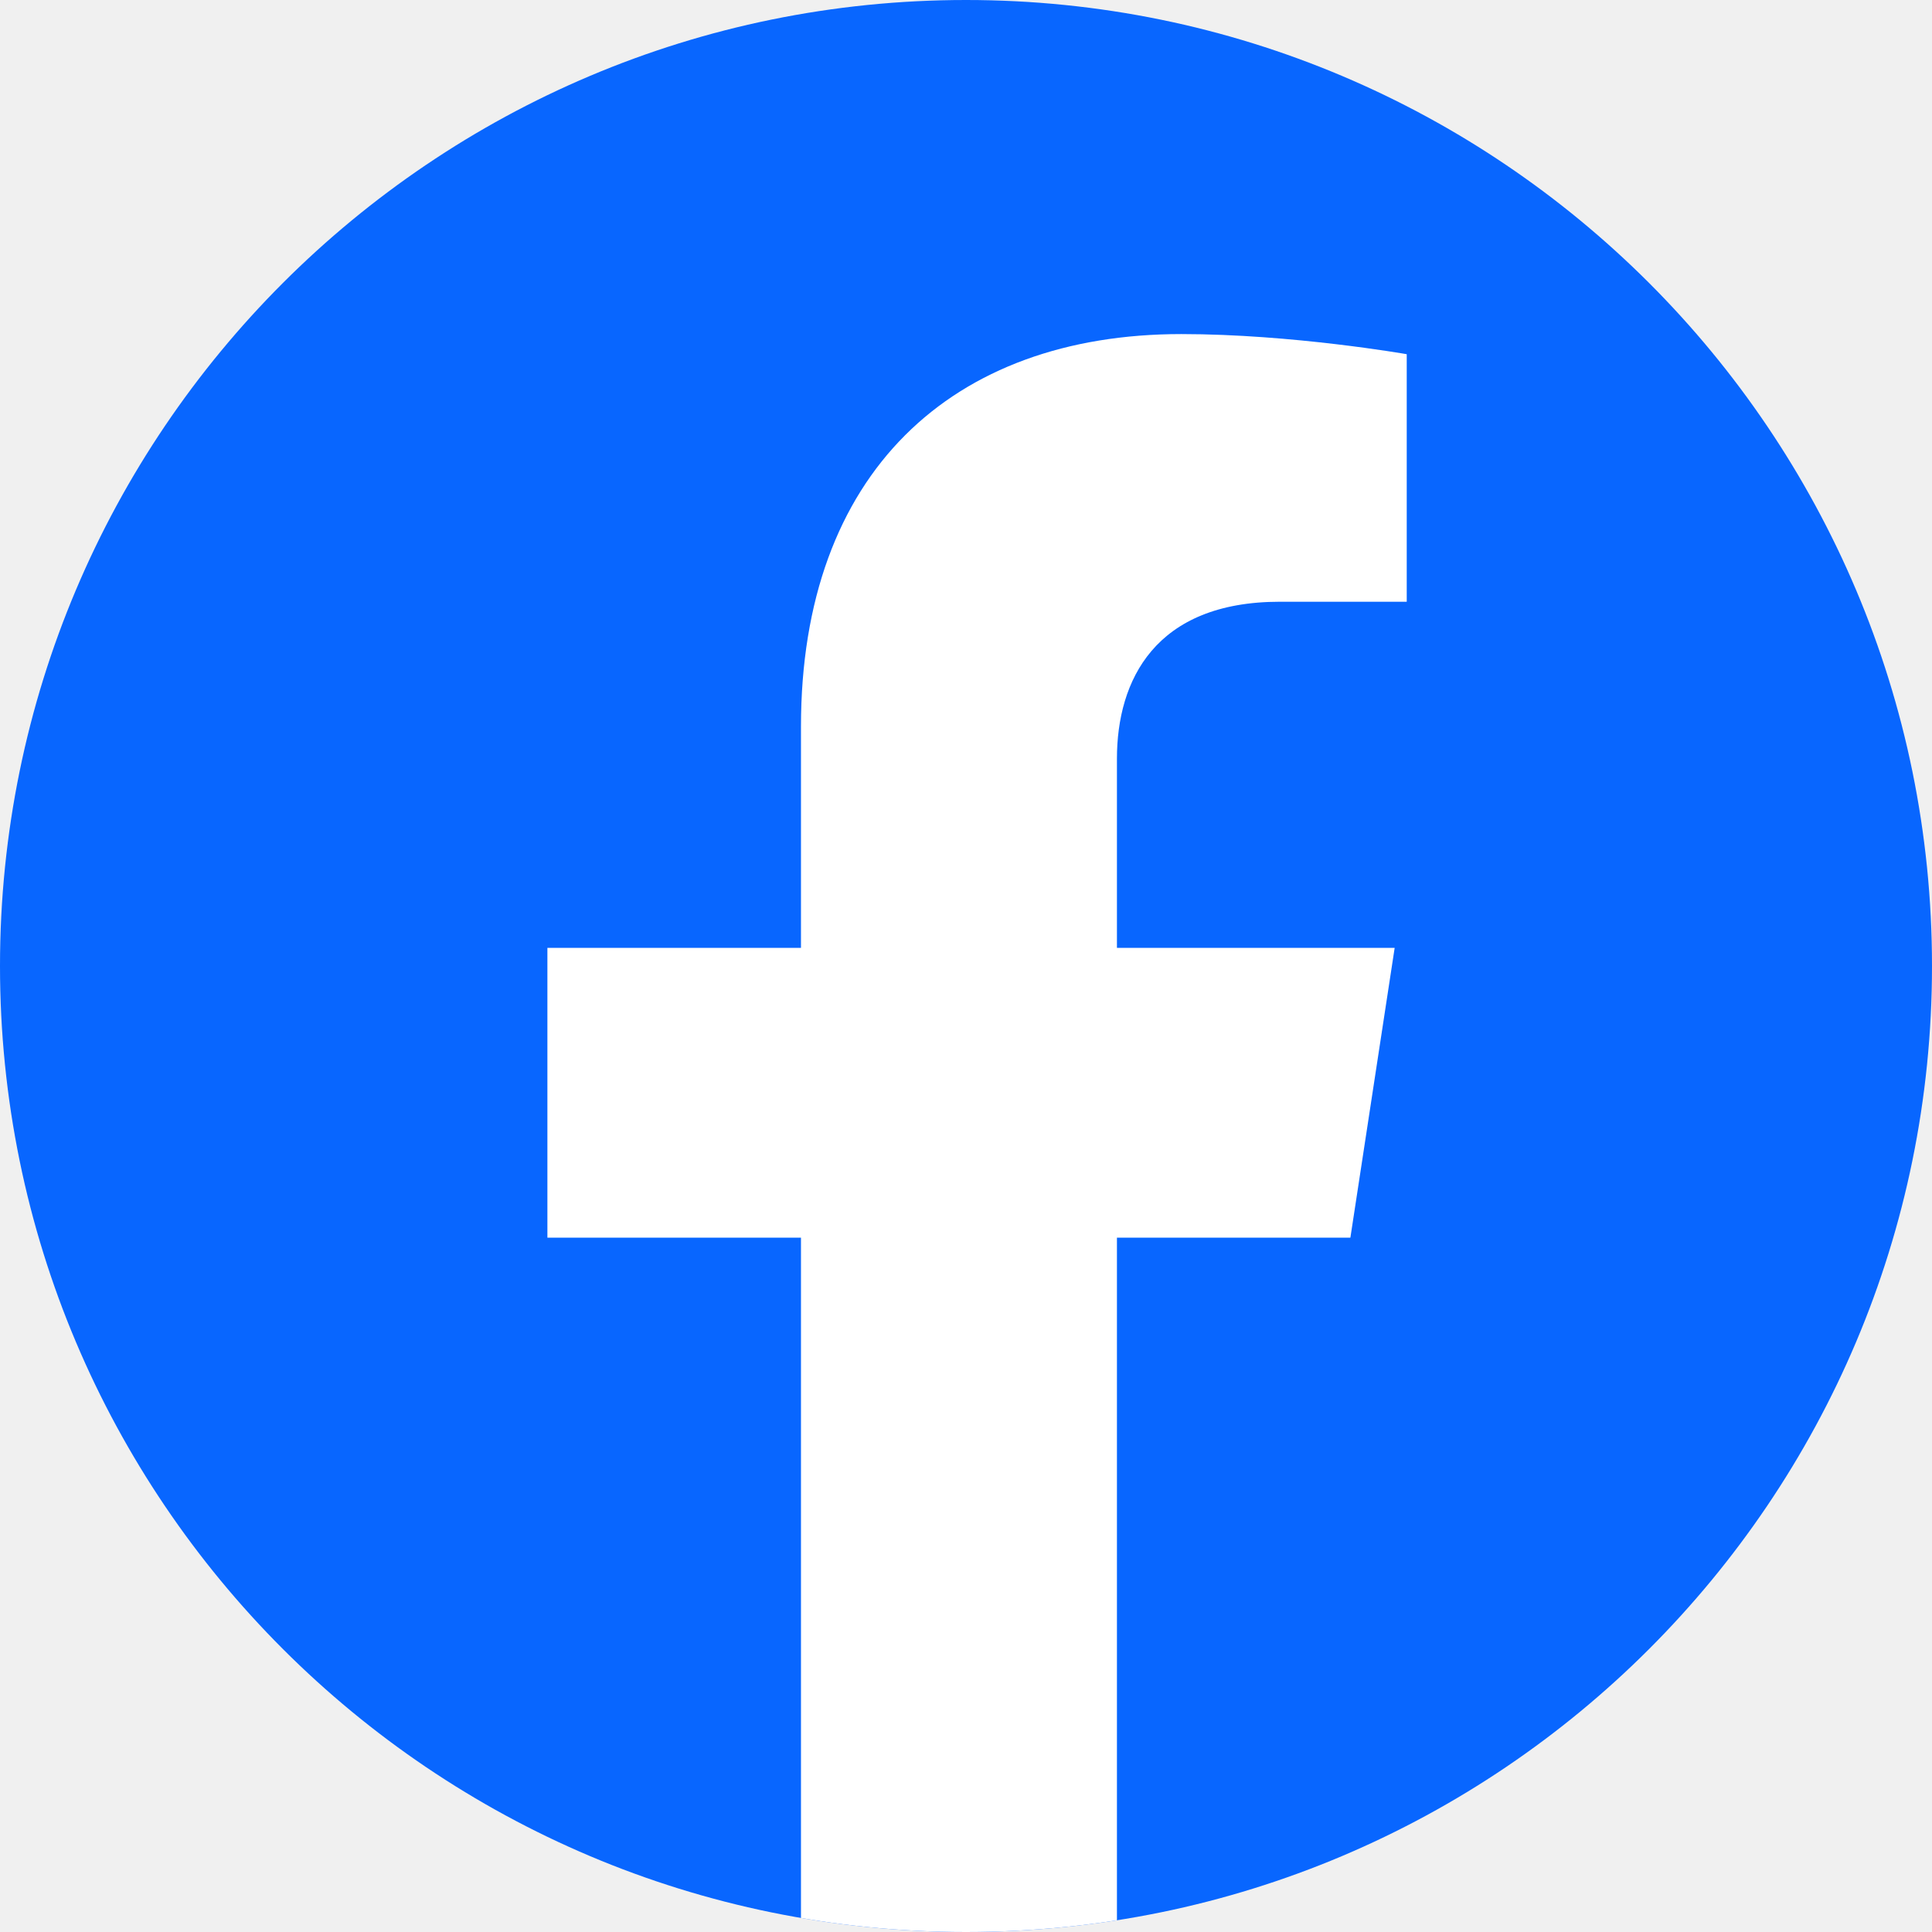
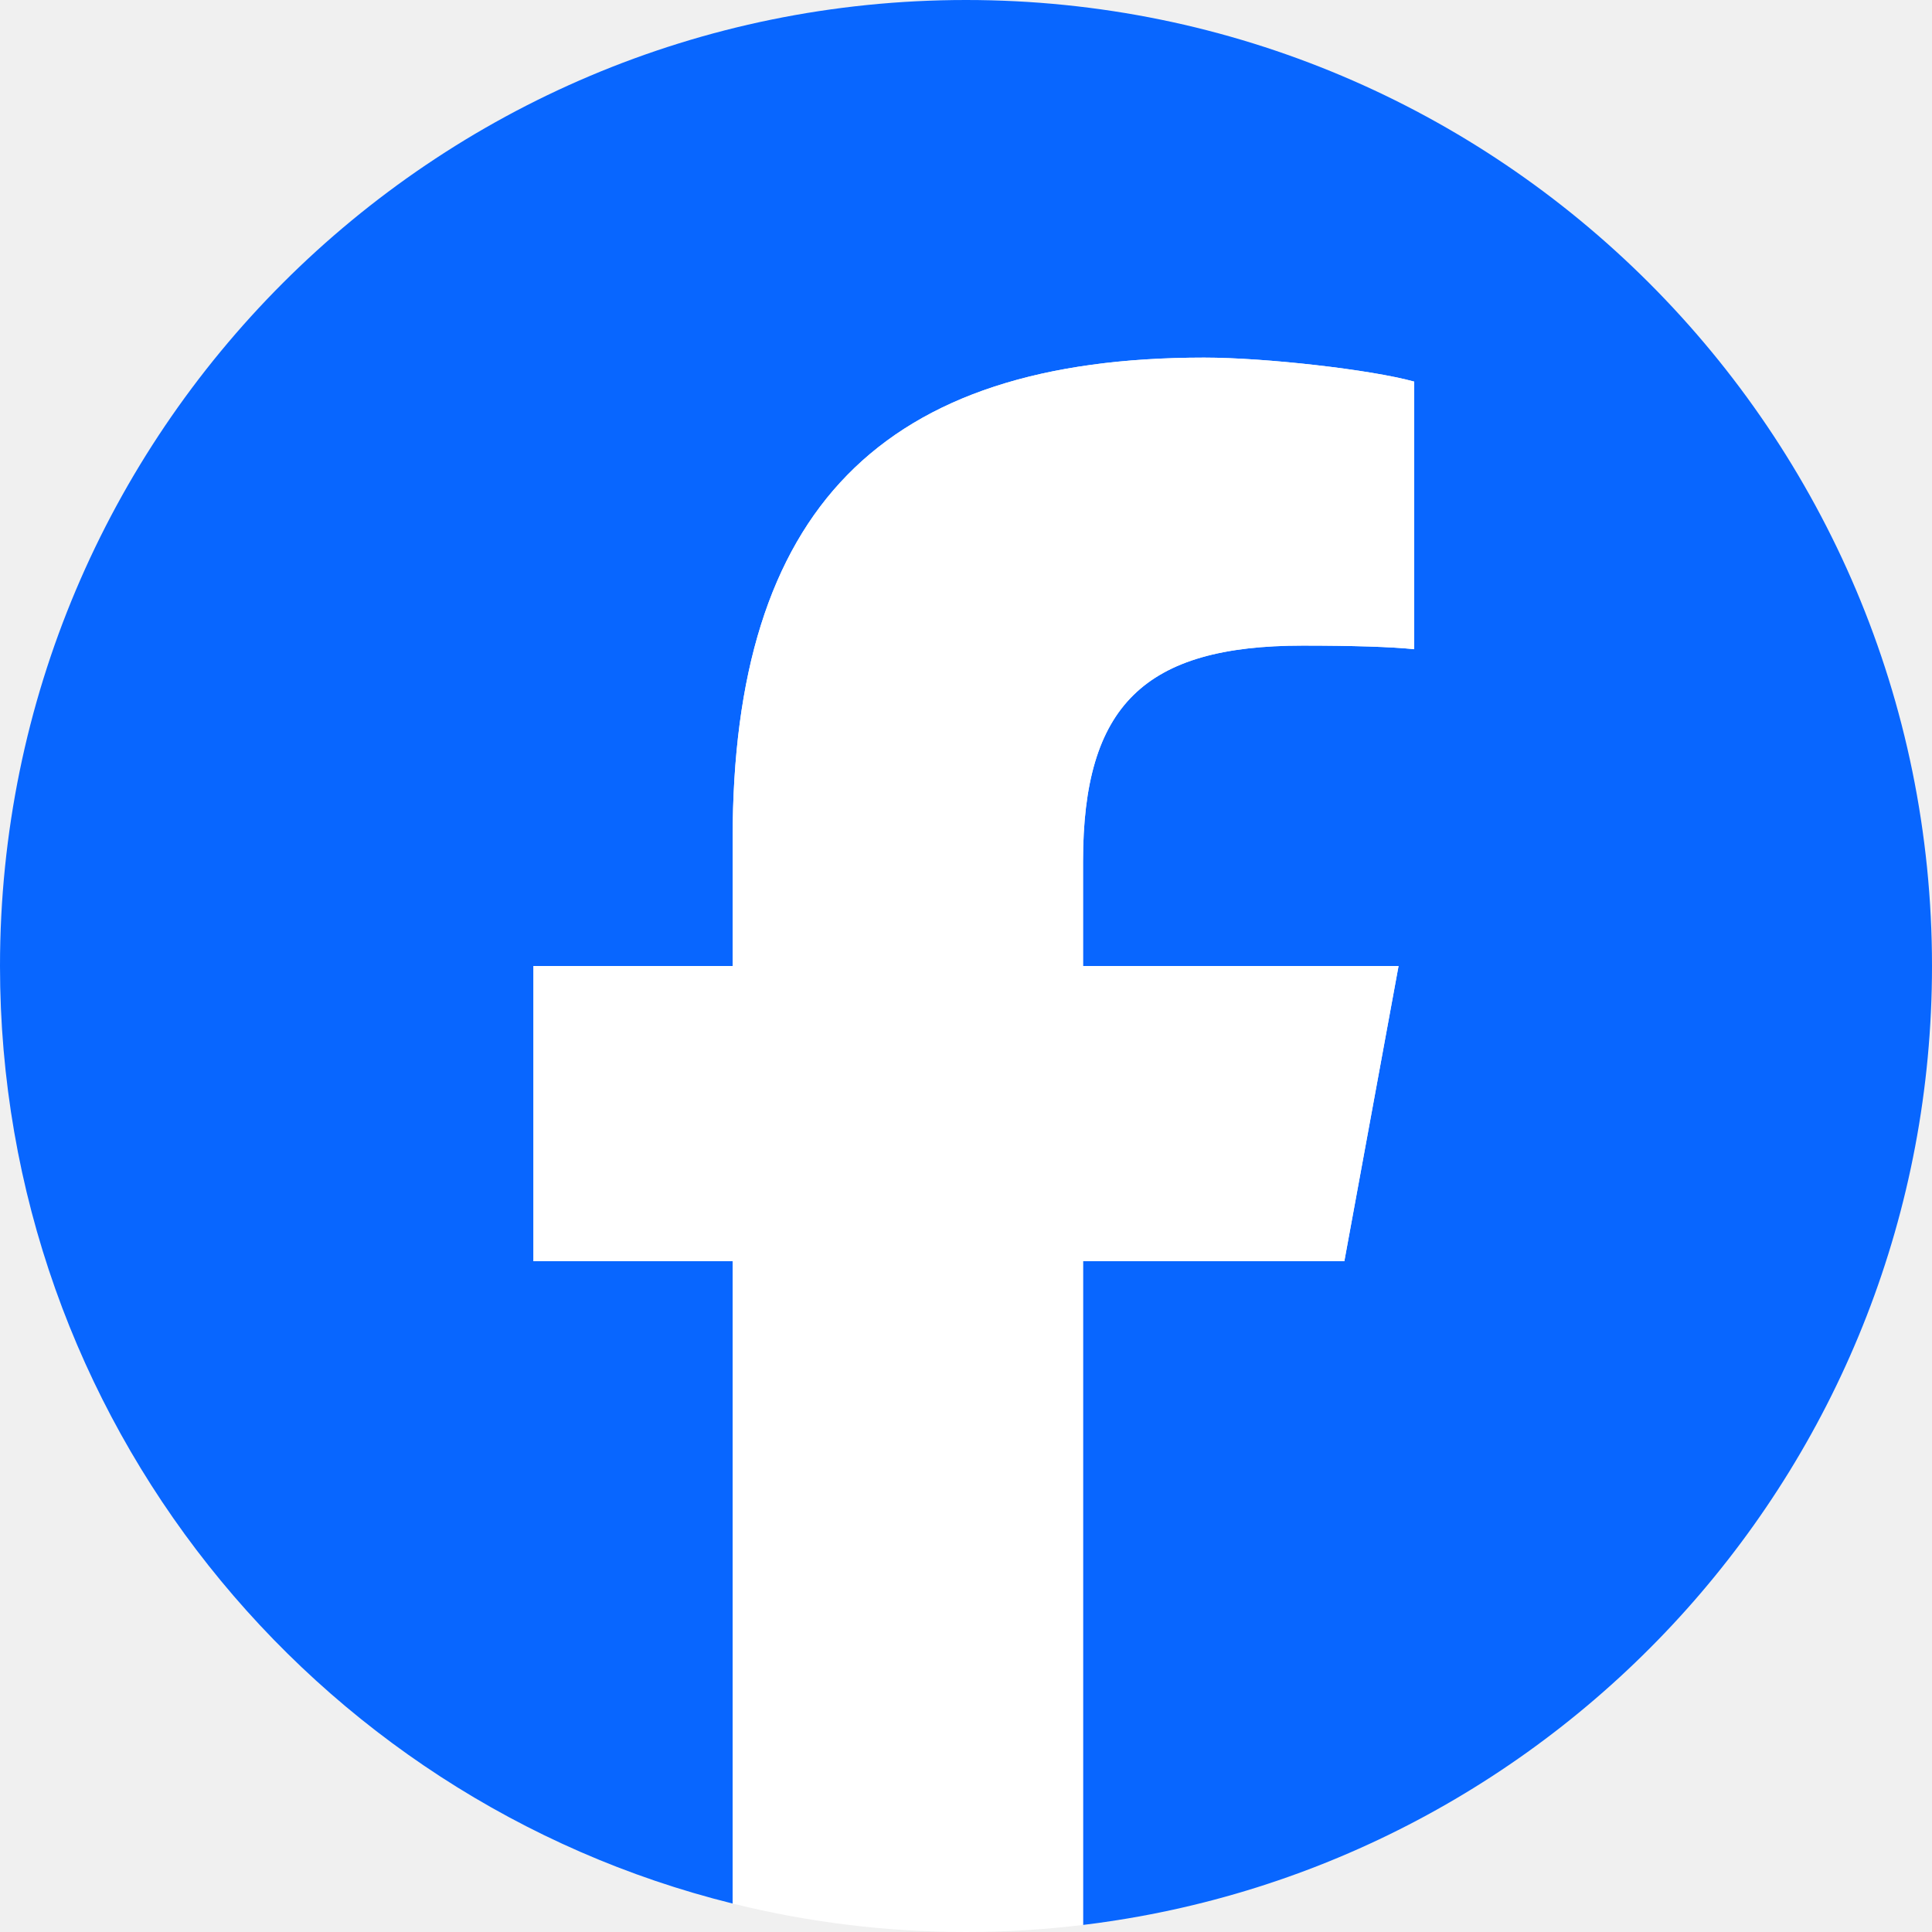
- <svg xmlns="http://www.w3.org/2000/svg" viewBox="0 0 96 96">
-   <defs>
-     <clipPath id="fb">
-       <circle cx="48" cy="48" r="48" />
+ <svg xmlns="http://www.w3.org/2000/svg" version="1.1" id="svg9" width="666.667" height="666.667" viewBox="0 0 666.667 666.667">
+   <defs id="defs13">
+     <clipPath clipPathUnits="userSpaceOnUse" id="clipPath25">
+       <path d="M 0,700 H 700 V 0 H 0 Z" id="path23" />
    </clipPath>
  </defs>
-   <circle cx="48" cy="48" r="48" fill="#0866ff" />
-   <path clip-path="url(#fb)" fill="#fff" d="M55.5 96V61.5h11.6l2.2-14.4H55.5v-9.4c0-3.9 1.9-7.8 8.1-7.8h6.3V17.6s-5.7-1-11.2-1c-11.4 0-18.9 6.9-18.9 19.5v11H27.2v14.4h12.6V96z" />
+   <g id="g17" transform="matrix(1.333333,0,0,-1.333333,-133.3333,800)">
+     <g id="g19">
+       <g id="g21" clip-path="url(#clipPath25)">
+         <g id="g27" transform="translate(600,350)">
+           <path d="m 0,0 c 0,138.071 -111.929,250 -250,250 -138.071,0 -250,-111.929 -250,-250 0,-117.245 80.715,-215.622 189.606,-242.638 v 166.242 h -51.552 V 0 h 51.552 v 32.919 c 0,85.092 38.508,124.532 122.048,124.532 15.838,0 43.167,-3.105 54.347,-6.211 V 81.986 c -5.901,0.621 -16.149,0.932 -28.882,0.932 -40.993,0 -56.832,-15.528 -56.832,-55.9 V 0 h 81.659 l -14.028,-76.396 h -67.631 V -248.169 C -95.927,-233.218 0,-127.818 0,0" style="fill:#0866ff;fill-opacity:1;fill-rule:nonzero;stroke:none" id="path29" />
+         </g>
+         <g id="g31" transform="translate(447.9175,273.6036)">
+           <path d="M 0,0 14.029,76.396 H -67.63 v 27.019 c 0,40.372 15.838,55.899 56.831,55.899 12.733,0 22.981,-0.31 28.882,-0.931 v 69.253 c -11.18,3.106 -38.509,6.212 -54.347,6.212 -83.539,0 -122.048,-39.441 -122.048,-124.533 V 76.396 h -51.552 V 0 h 51.552 v -166.242 c 19.343,-4.798 39.568,-7.362 60.394,-7.362 10.254,0 20.358,0.632 30.288,1.831 L -67.63,0 Z" style="fill:#ffffff;fill-opacity:1;fill-rule:nonzero;stroke:none" id="path33" />
+         </g>
+       </g>
+     </g>
+   </g>
</svg>
